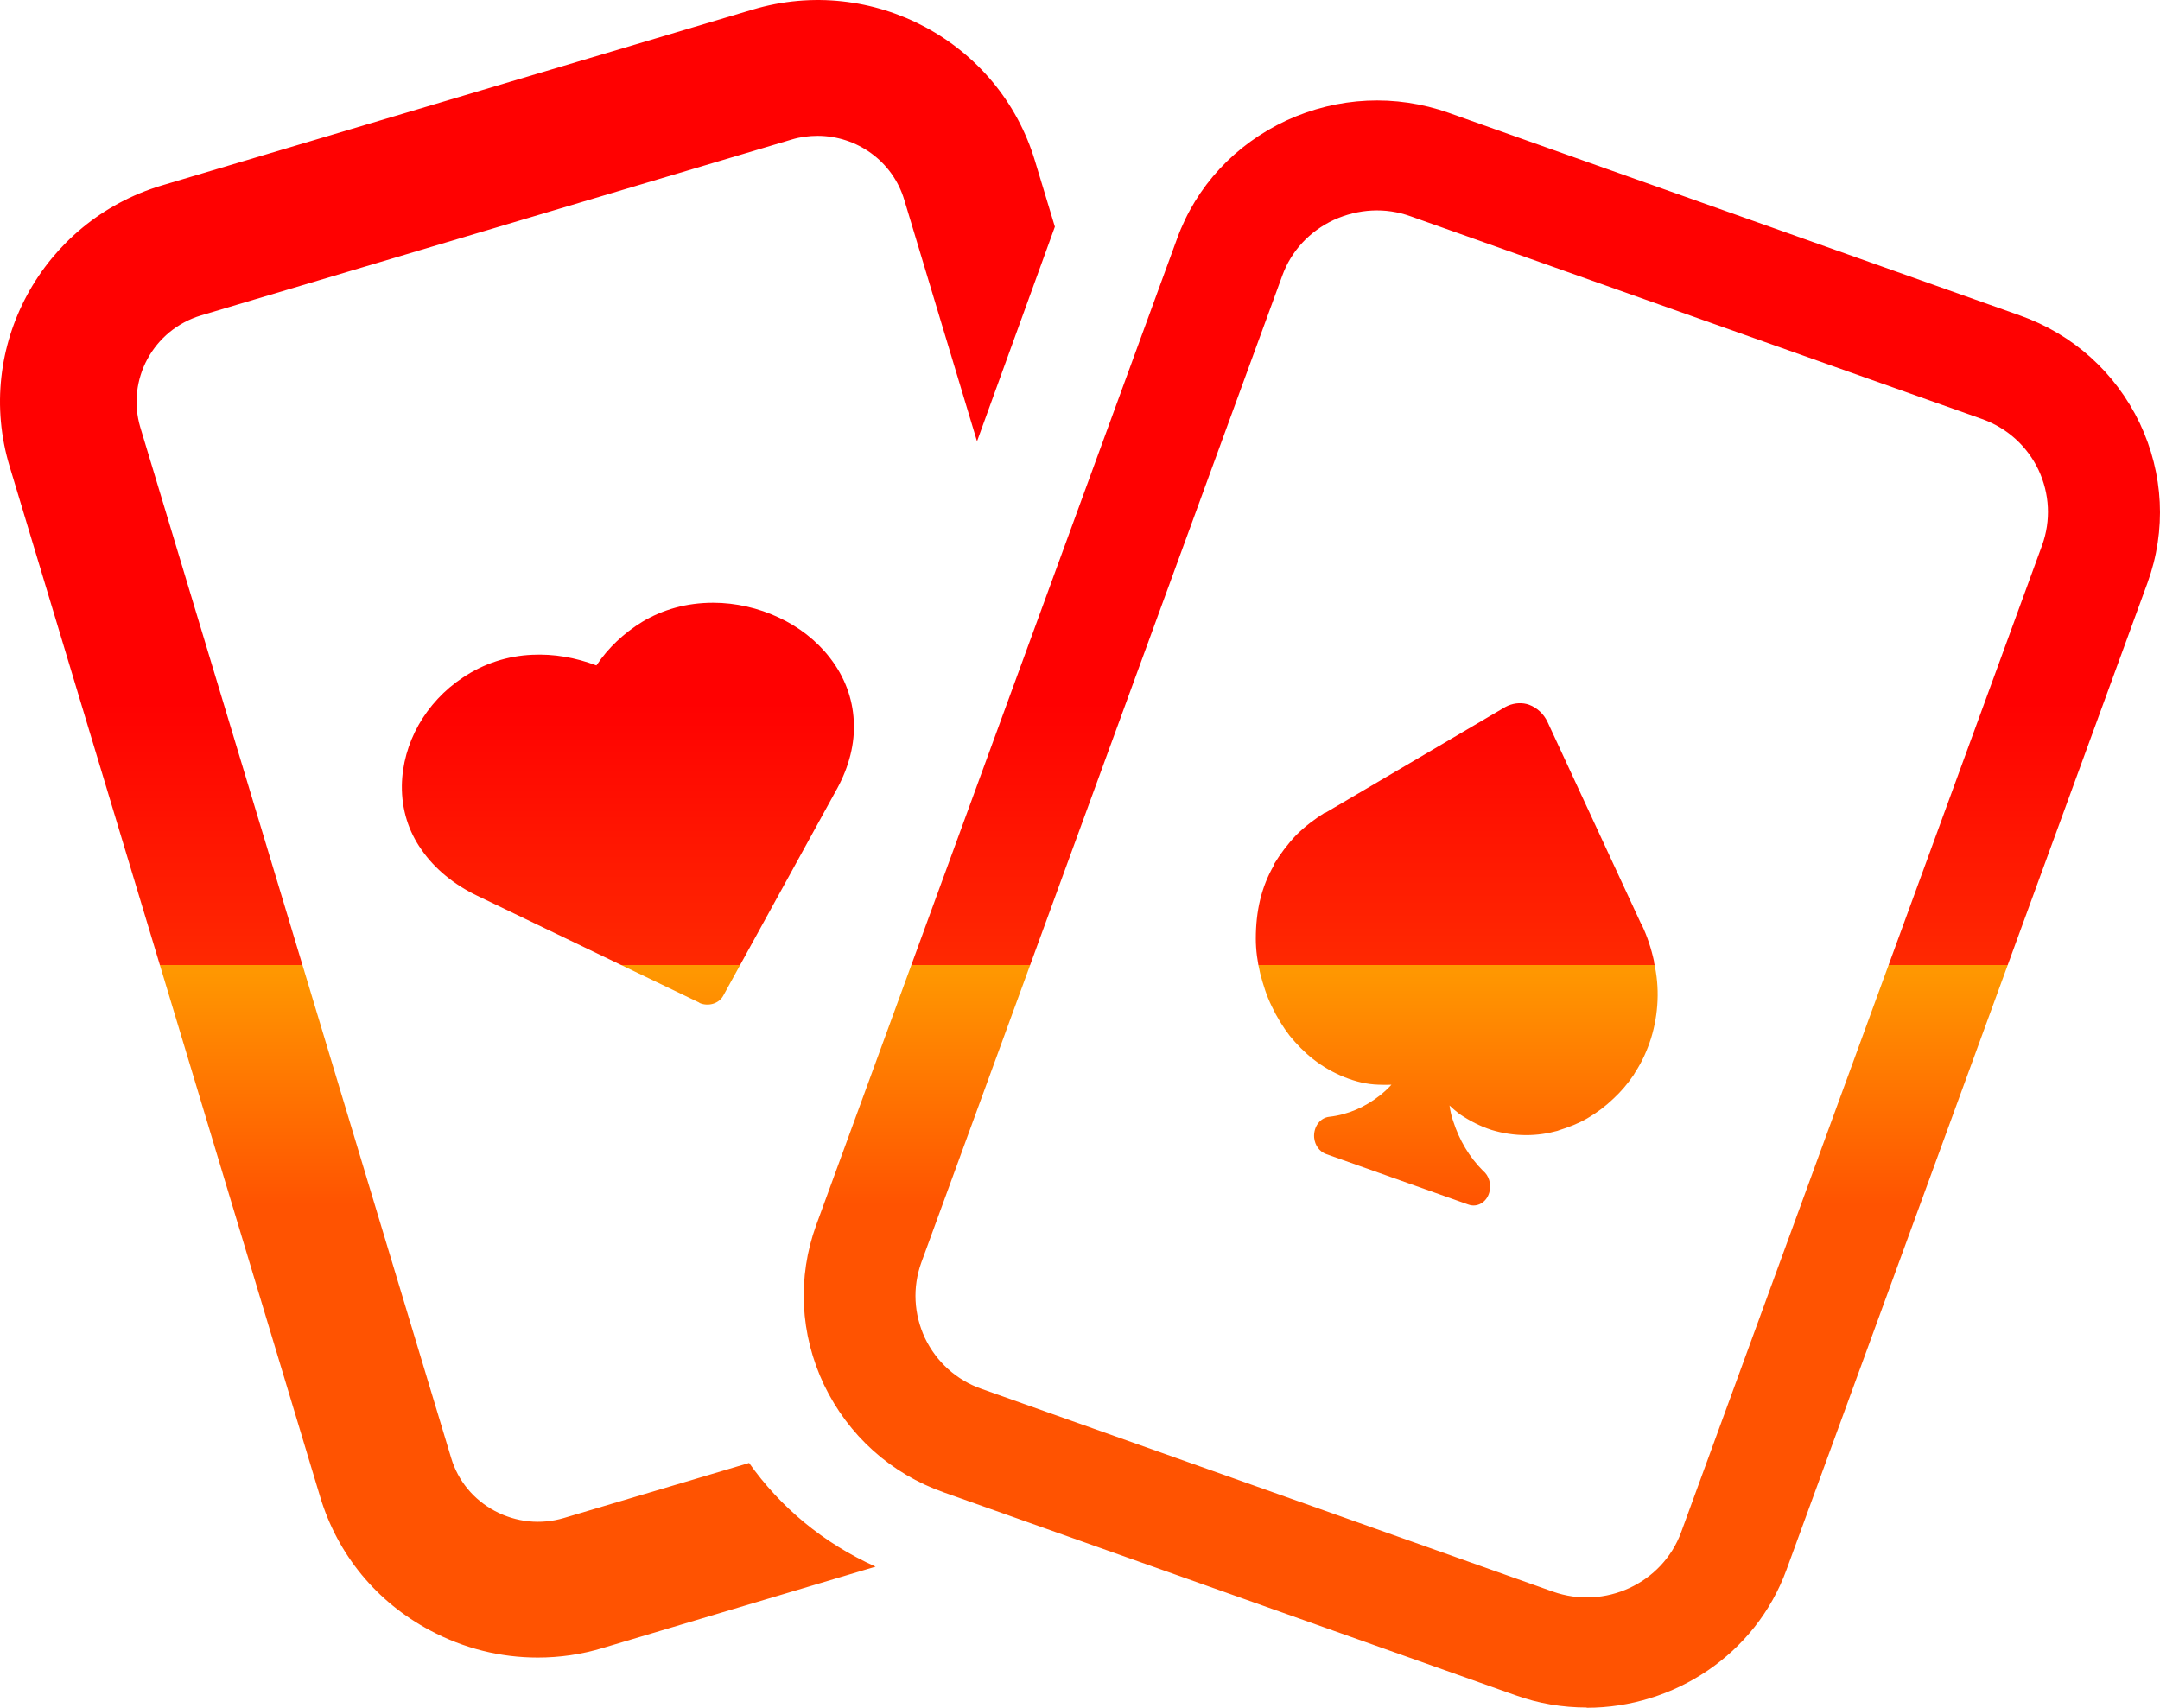
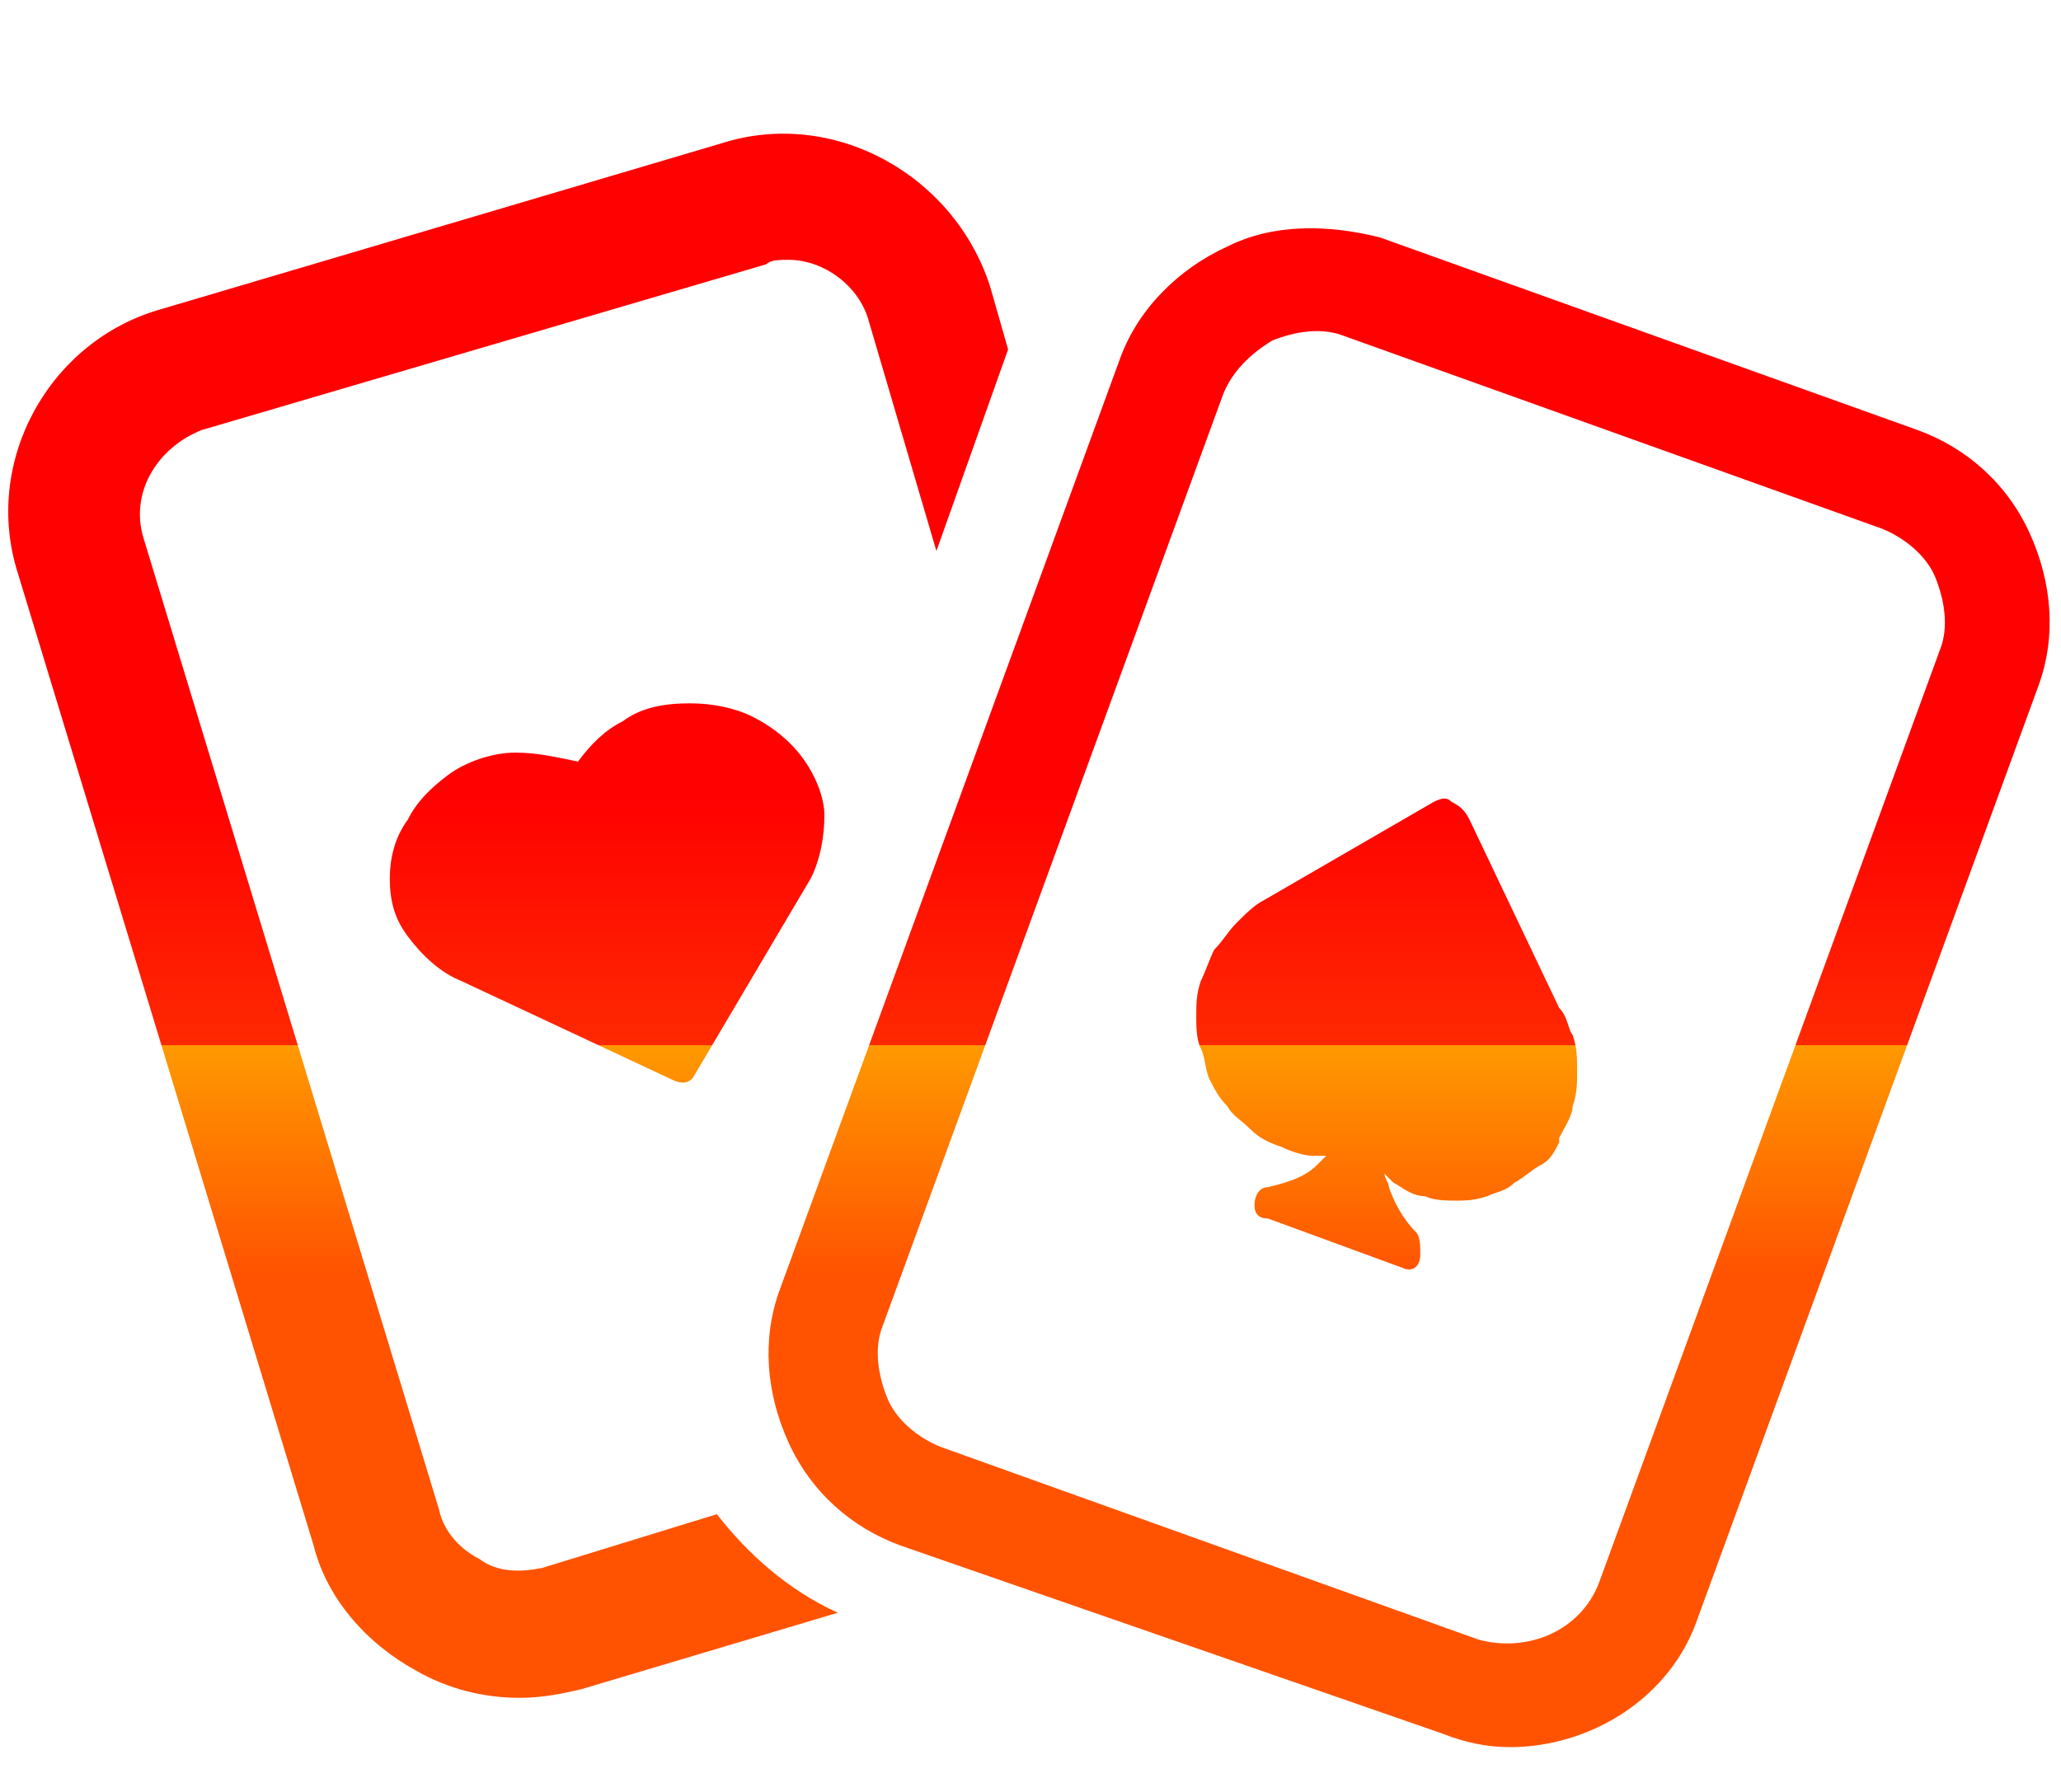
- <svg xmlns="http://www.w3.org/2000/svg" width="43" height="34" viewBox="0 0 43 34" fill="none">
-   <path fill-rule="evenodd" clip-rule="evenodd" d="M11.221 30.223L14.909 29.127V29.121C15.531 30.003 16.39 30.723 17.431 31.19L12.001 32.809C11.577 32.938 11.142 33 10.706 33C9.965 33 9.236 32.82 8.563 32.46C7.494 31.892 6.719 30.948 6.374 29.801L0.192 9.287C-0.527 6.914 0.837 4.407 3.218 3.693L14.982 0.191C17.369 -0.523 19.891 0.831 20.604 3.204L21 4.514L19.45 8.786L18.002 3.98C17.77 3.204 17.052 2.704 16.277 2.704C16.108 2.704 15.932 2.726 15.763 2.777L4.004 6.279C3.048 6.566 2.511 7.567 2.794 8.511L8.981 29.025C9.117 29.481 9.428 29.857 9.852 30.082C10.276 30.307 10.763 30.358 11.221 30.223ZM30.162 33.748C30.63 33.918 31.114 33.995 31.587 33.995V34C33.318 34 34.949 32.942 35.566 31.248L42.752 11.602C43.13 10.56 43.074 9.431 42.596 8.422C42.112 7.414 41.266 6.652 40.208 6.279L28.838 2.245C27.78 1.872 26.634 1.927 25.61 2.398C24.586 2.875 23.812 3.708 23.433 4.75L16.248 24.391C15.87 25.432 15.926 26.561 16.404 27.57C16.888 28.579 17.734 29.341 18.792 29.713L30.162 33.748ZM33.468 30.503C33.095 31.522 31.949 32.054 30.914 31.687L19.543 27.652C19.042 27.477 18.642 27.115 18.413 26.638C18.191 26.161 18.163 25.63 18.341 25.136L25.526 5.49C25.704 4.996 26.072 4.602 26.556 4.377C27.04 4.158 27.58 4.125 28.081 4.306L39.451 8.34C39.952 8.516 40.353 8.877 40.581 9.354C40.804 9.831 40.831 10.363 40.653 10.856L33.468 30.503ZM13.922 19.961L9.506 17.836C9.042 17.614 8.657 17.302 8.391 16.916C8.136 16.556 7.995 16.123 8 15.642C8.006 15.219 8.125 14.802 8.334 14.431C8.544 14.062 8.844 13.734 9.212 13.491C9.636 13.205 10.112 13.057 10.593 13.036C11.023 13.015 11.454 13.089 11.873 13.248C12.11 12.893 12.422 12.603 12.784 12.381C13.192 12.137 13.662 12 14.199 12C14.647 12 15.1 12.106 15.496 12.291C15.898 12.476 16.254 12.751 16.52 13.094C16.82 13.48 16.973 13.908 16.996 14.347C17.024 14.802 16.9 15.267 16.668 15.695L16.656 15.716L14.398 19.823C14.313 19.982 14.097 20.045 13.922 19.966V19.961ZM29.968 14.075L26.388 16.18L26.382 16.174C26.177 16.302 25.977 16.454 25.805 16.624C25.632 16.807 25.486 17.002 25.356 17.215V17.233C25.238 17.44 25.146 17.665 25.086 17.914C25.027 18.158 25 18.419 25 18.687C25 18.918 25.032 19.149 25.086 19.375C25.146 19.606 25.216 19.831 25.319 20.038C25.416 20.245 25.54 20.445 25.675 20.622C25.815 20.792 25.967 20.95 26.139 21.084C26.339 21.242 26.55 21.358 26.76 21.443C26.987 21.534 27.214 21.589 27.446 21.595C27.475 21.595 27.504 21.596 27.532 21.597C27.588 21.598 27.643 21.599 27.7 21.595C27.63 21.674 27.554 21.741 27.479 21.802C27.182 22.039 26.836 22.192 26.463 22.234C26.28 22.252 26.145 22.435 26.161 22.648C26.177 22.806 26.269 22.928 26.399 22.976L29.228 23.98C29.406 24.047 29.595 23.938 29.649 23.737C29.693 23.573 29.639 23.402 29.525 23.311C29.25 23.037 29.05 22.697 28.931 22.325C28.893 22.222 28.872 22.119 28.856 22.009C28.92 22.07 28.985 22.125 29.055 22.179C29.255 22.313 29.466 22.423 29.693 22.496C29.914 22.563 30.146 22.599 30.384 22.599C30.6 22.599 30.805 22.569 31.005 22.514L31.037 22.502C31.232 22.441 31.421 22.368 31.599 22.265C31.788 22.155 31.966 22.021 32.123 21.869C32.268 21.735 32.403 21.577 32.522 21.401L32.554 21.346C32.69 21.139 32.792 20.908 32.868 20.671C32.943 20.427 32.986 20.178 32.997 19.922C33.008 19.666 32.986 19.417 32.927 19.155V19.137C32.873 18.888 32.792 18.638 32.684 18.413L32.663 18.377L30.81 14.379C30.729 14.203 30.589 14.087 30.443 14.032C30.314 13.984 30.157 13.99 30.017 14.051C29.995 14.063 29.968 14.075 29.968 14.075Z" fill="url(#paint0_linear_10_16)" />
-   <defs>
-     <linearGradient id="paint0_linear_10_16" x1="29" y1="14" x2="29" y2="24" gradientUnits="userSpaceOnUse">
-       <stop stop-color="#FF0101" />
-       <stop offset="0.521" stop-color="#FF2901" />
-       <stop offset="0.521" stop-color="#FF9901" />
-       <stop offset="1" stop-color="#FF5301" />
-     </linearGradient>
-   </defs>
+ <svg xmlns="http://www.w3.org/2000/svg" version="1.1" id="圖層_1" x="0px" y="0px" viewBox="0 0 46 40" style="enable-background:new 0 0 46 40;" xml:space="preserve">
+   <style type="text/css">
+ 	.st0{fill-rule:evenodd;clip-rule:evenodd;fill:url(#SVGID_1_);}
+ </style>
+   <linearGradient id="SVGID_1_" gradientUnits="userSpaceOnUse" x1="23" y1="18.177" x2="23" y2="7.588" gradientTransform="matrix(1 0 0 -1 0 36)">
+     <stop offset="0" style="stop-color:#FF0101" />
+     <stop offset="0.521" style="stop-color:#FF2901" />
+     <stop offset="0.521" style="stop-color:#FF9901" />
+     <stop offset="1" style="stop-color:#FF5301" />
+   </linearGradient>
+   <path class="st0" d="M12.1,35l3.9-1.2v0c0.7,0.9,1.6,1.7,2.7,2.2l-5.7,1.7c-0.4,0.1-0.9,0.2-1.4,0.2c-0.8,0-1.6-0.2-2.3-0.6  c-1.1-0.6-2-1.6-2.3-2.8L0.4,12.8c-0.8-2.5,0.7-5.2,3.2-5.9l12.5-3.7c2.5-0.8,5.2,0.7,6,3.2l0.4,1.4l-1.6,4.5l-1.5-5.1  c-0.2-0.8-1-1.4-1.8-1.4c-0.2,0-0.4,0-0.5,0.1L4.5,9.6C3.5,10,2.9,11,3.2,12l6.6,21.7c0.1,0.5,0.5,0.9,0.9,1.1  C11.1,35.1,11.6,35.1,12.1,35z M32.2,38.7c0.5,0.2,1,0.3,1.5,0.3v0c1.8,0,3.6-1.1,4.2-2.9l7.6-20.8c0.4-1.1,0.3-2.3-0.2-3.4  c-0.5-1.1-1.4-1.9-2.5-2.3l-12-4.3C29.6,5,28.4,5,27.4,5.5C26.3,6,25.4,6.9,25,8l-7.6,20.8c-0.4,1.1-0.3,2.3,0.2,3.4  c0.5,1.1,1.4,1.9,2.5,2.3L32.2,38.7z M35.7,35.3c-0.4,1.1-1.6,1.6-2.7,1.3l-12-4.3c-0.5-0.2-1-0.6-1.2-1.1c-0.2-0.5-0.3-1.1-0.1-1.6  l7.6-20.8c0.2-0.5,0.6-0.9,1.1-1.2c0.5-0.2,1.1-0.3,1.6-0.1l12,4.3c0.5,0.2,1,0.6,1.2,1.1c0.2,0.5,0.3,1.1,0.1,1.6L35.7,35.3z   M15,24.1l-4.7-2.2c-0.5-0.2-0.9-0.6-1.2-1c-0.3-0.4-0.4-0.8-0.4-1.3c0-0.4,0.1-0.9,0.4-1.3c0.2-0.4,0.5-0.7,0.9-1  c0.4-0.3,1-0.5,1.5-0.5c0.5,0,0.9,0.1,1.4,0.2c0.3-0.4,0.6-0.7,1-0.9c0.4-0.3,0.9-0.4,1.5-0.4c0.5,0,1,0.1,1.4,0.3  c0.4,0.2,0.8,0.5,1.1,0.9c0.3,0.4,0.5,0.9,0.5,1.3c0,0.5-0.1,1-0.3,1.4l0,0L15.5,24C15.4,24.2,15.2,24.2,15,24.1L15,24.1z M32,17.9  l-3.8,2.2l0,0c-0.2,0.1-0.4,0.3-0.6,0.5c-0.2,0.2-0.3,0.4-0.5,0.6v0c-0.1,0.2-0.2,0.5-0.3,0.7c-0.1,0.3-0.1,0.5-0.1,0.8  c0,0.2,0,0.5,0.1,0.7c0.1,0.2,0.1,0.5,0.2,0.7c0.1,0.2,0.2,0.4,0.4,0.6c0.1,0.2,0.3,0.3,0.5,0.5c0.2,0.2,0.4,0.3,0.7,0.4  c0.2,0.1,0.5,0.2,0.7,0.2c0,0,0.1,0,0.1,0c0.1,0,0.1,0,0.2,0c-0.1,0.1-0.2,0.2-0.2,0.2c-0.3,0.3-0.7,0.4-1.1,0.5  c-0.2,0-0.3,0.2-0.3,0.4c0,0.2,0.1,0.3,0.3,0.3l3,1.1c0.2,0.1,0.4,0,0.4-0.3c0-0.2,0-0.4-0.1-0.5c-0.3-0.3-0.5-0.7-0.6-1  c0-0.1-0.1-0.2-0.1-0.3c0.1,0.1,0.1,0.1,0.2,0.2c0.2,0.1,0.4,0.3,0.7,0.3c0.2,0.1,0.5,0.1,0.7,0.1c0.2,0,0.4,0,0.7-0.1l0,0  c0.2-0.1,0.4-0.1,0.6-0.3c0.2-0.1,0.4-0.3,0.6-0.4c0.2-0.1,0.3-0.3,0.4-0.5l0-0.1c0.1-0.2,0.3-0.5,0.3-0.7c0.1-0.3,0.1-0.5,0.1-0.8  c0-0.3,0-0.5-0.1-0.8v0C35,23,35,22.7,34.8,22.5l0,0l-2-4.2c-0.1-0.2-0.2-0.3-0.4-0.4C32.3,17.8,32.2,17.8,32,17.9  C32,17.9,32,17.9,32,17.9z" />
</svg>
